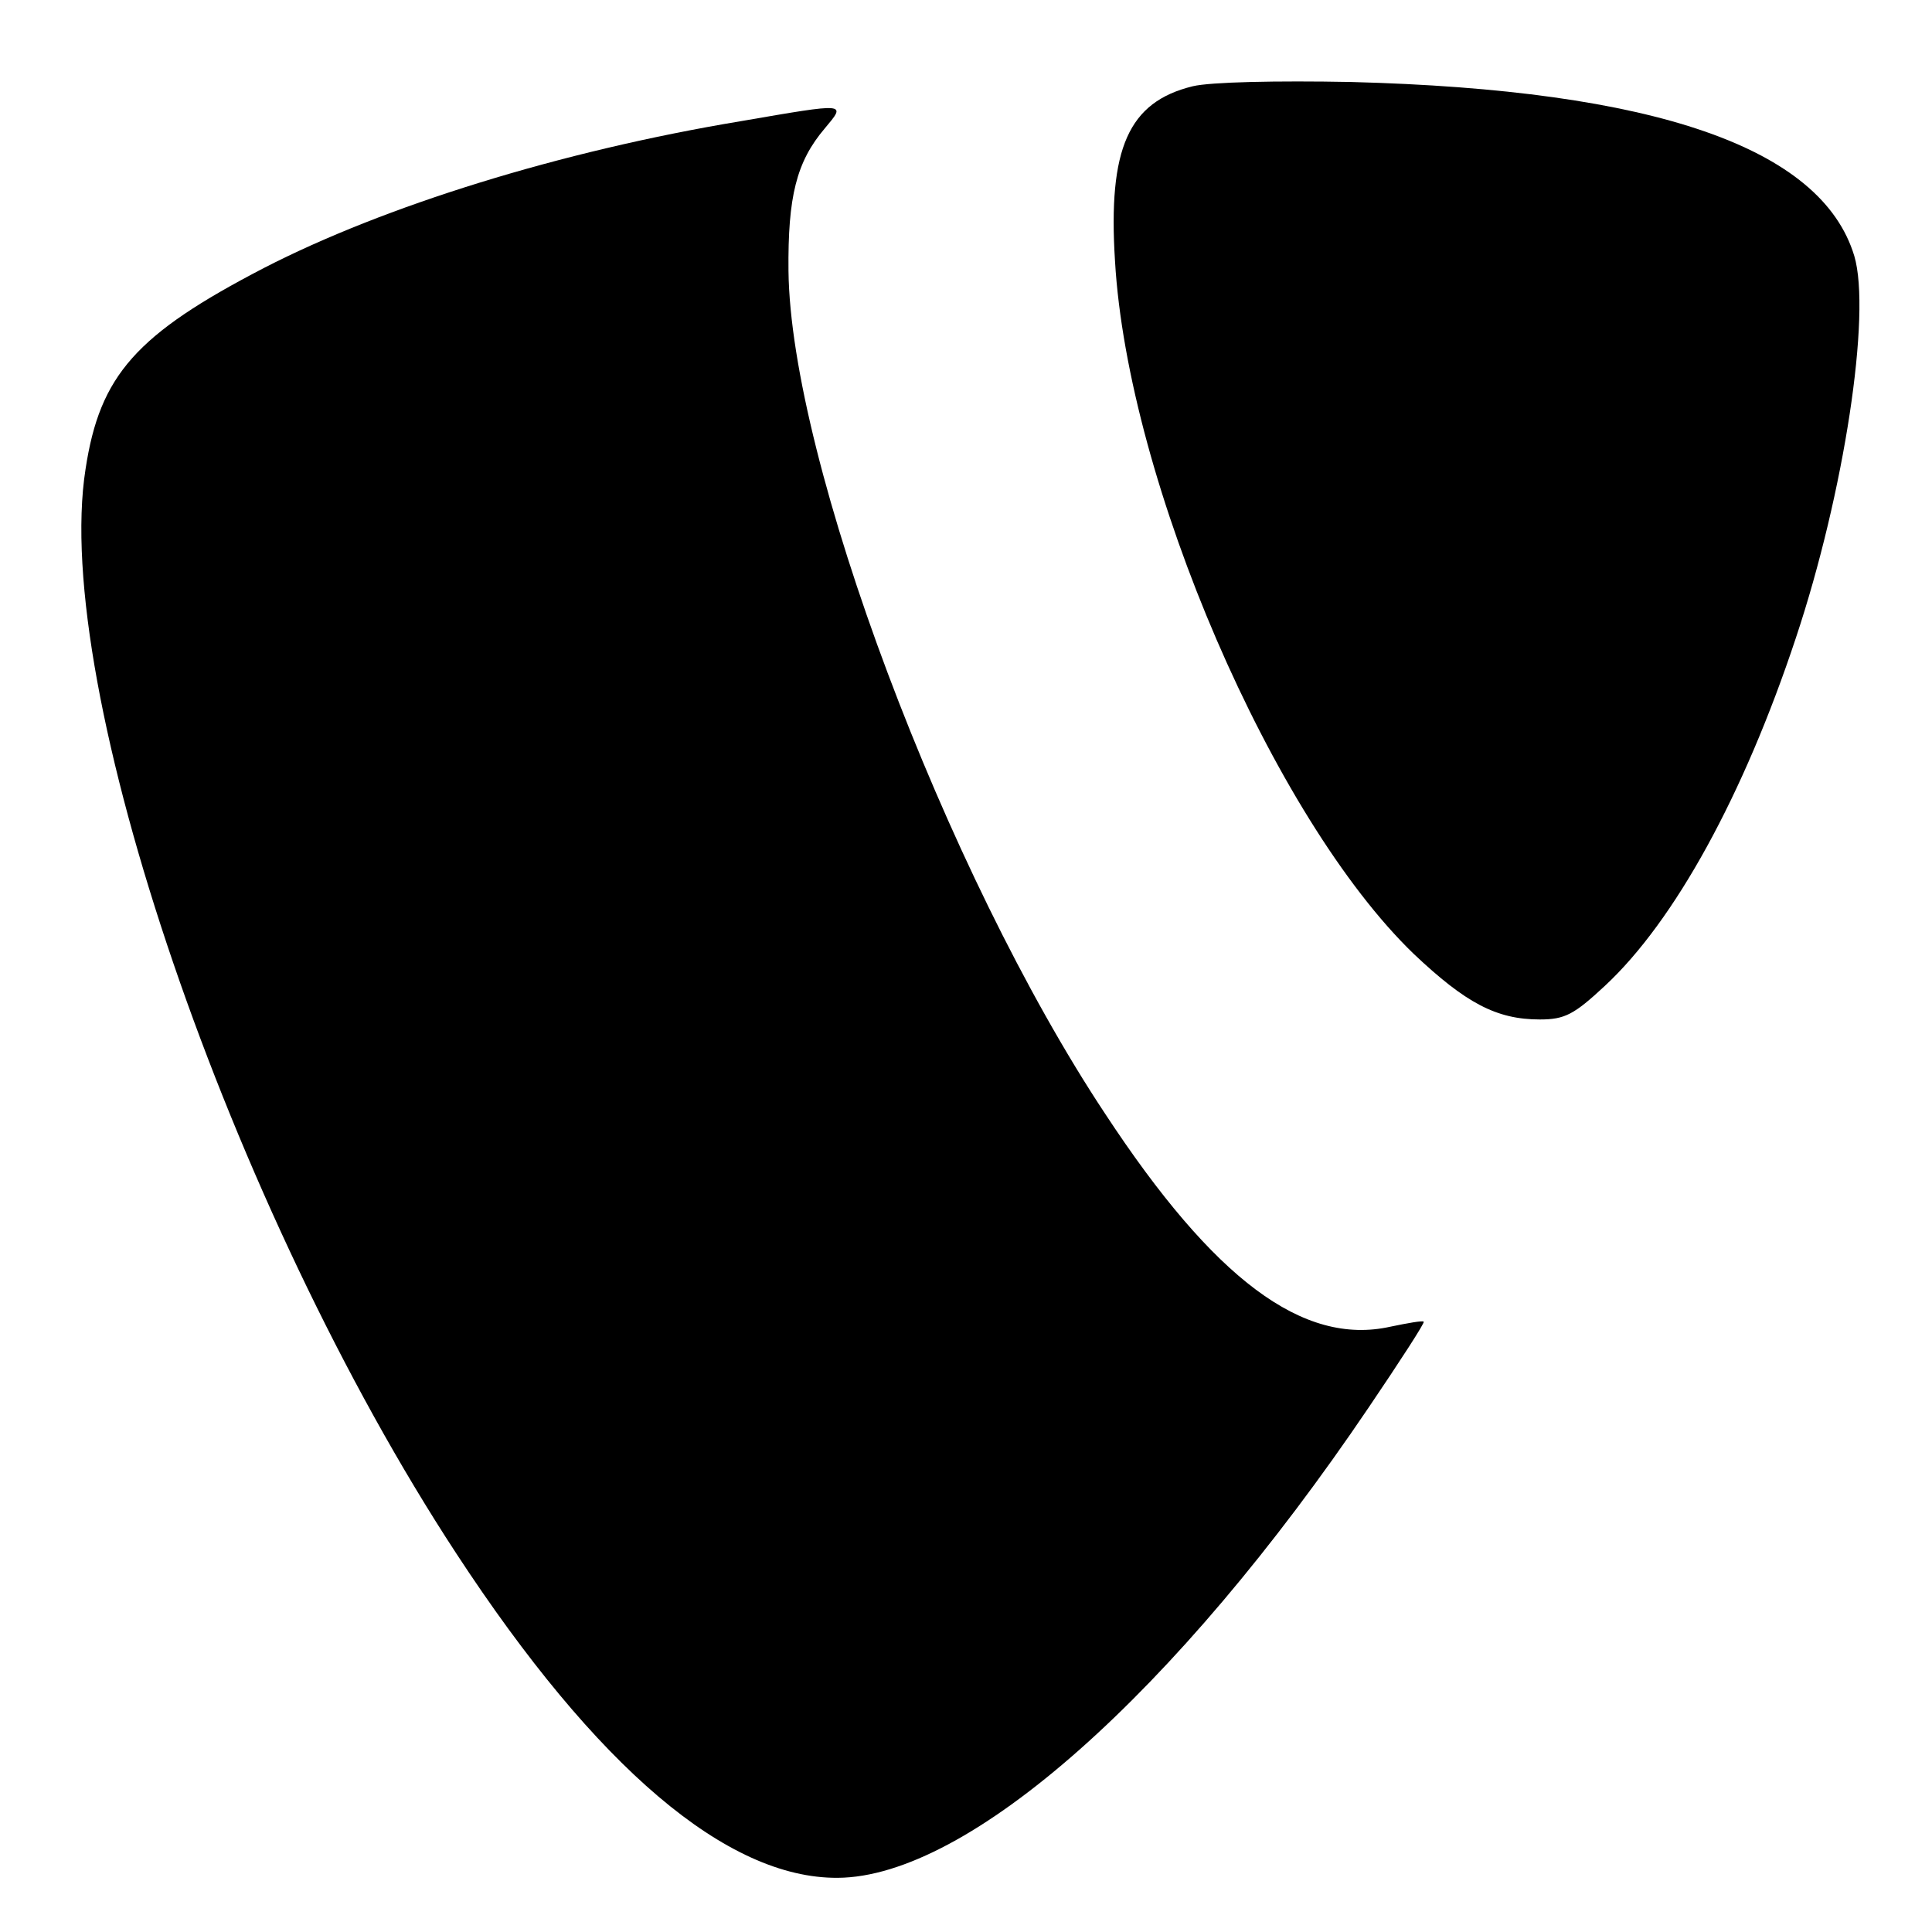
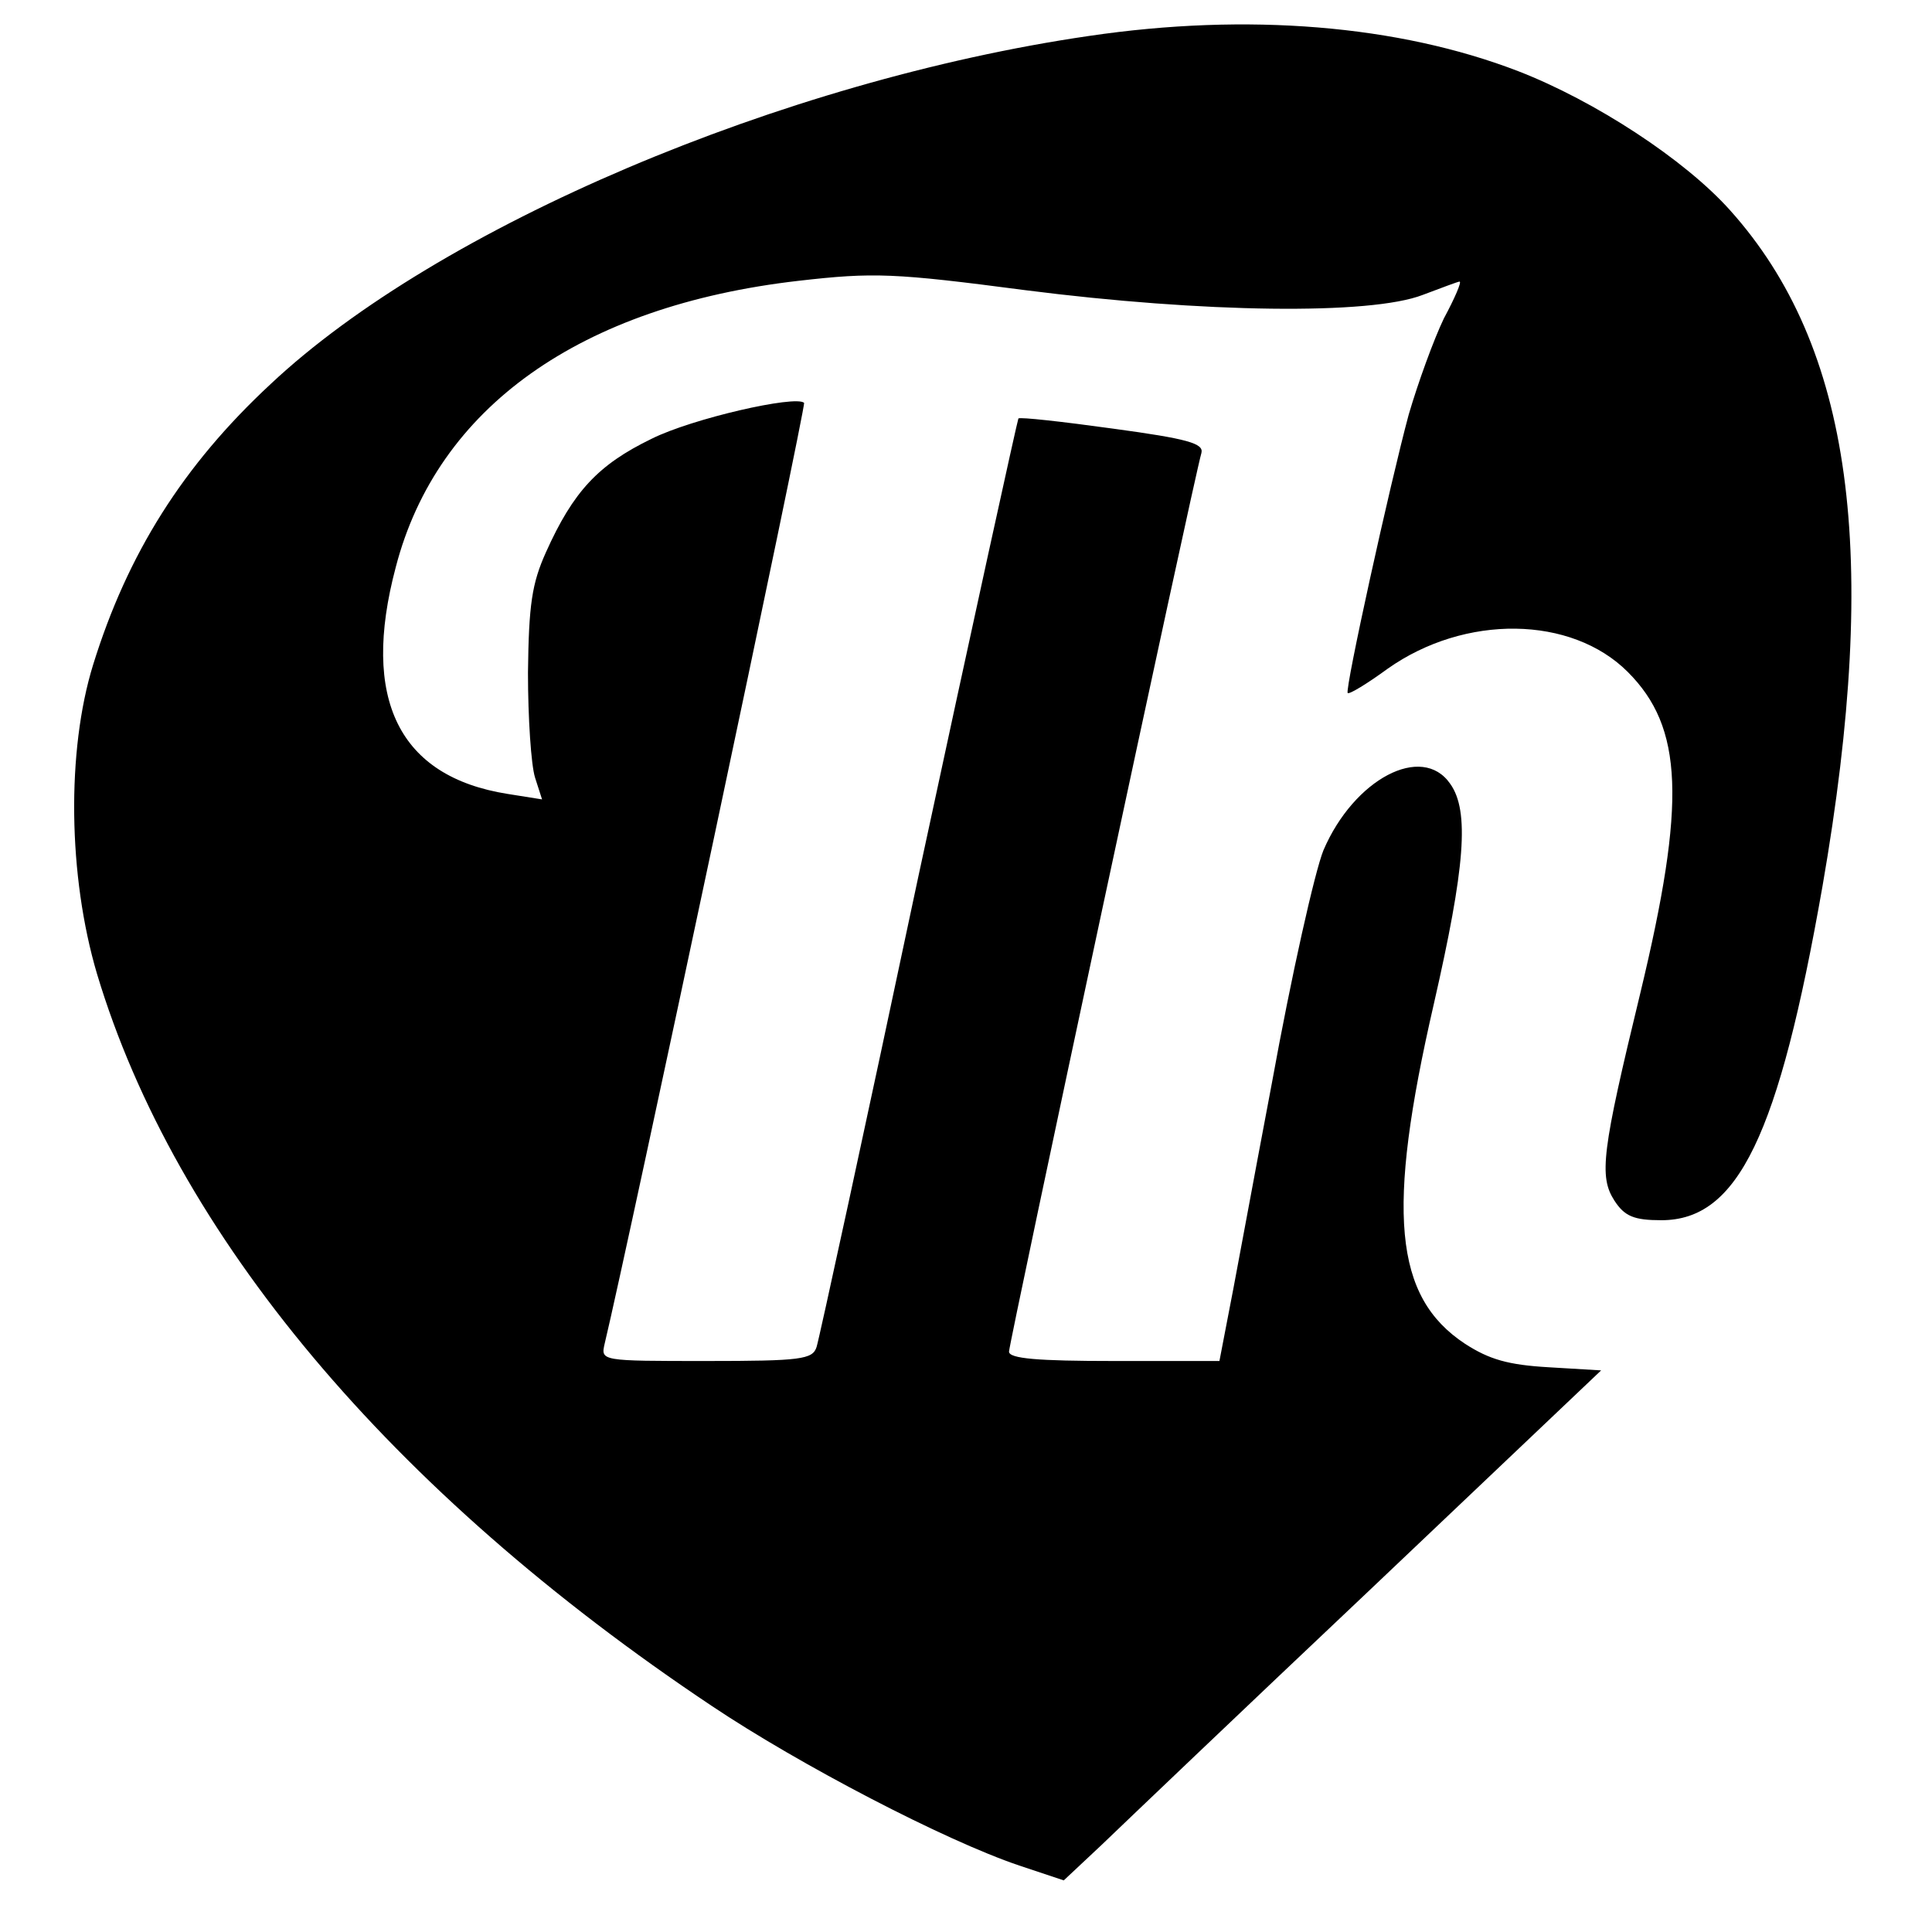
- <svg xmlns="http://www.w3.org/2000/svg" version="1.0" width="271pt" height="271pt" viewBox="0 0 271 271" preserveAspectRatio="xMidYMid meet">
-   <g transform="translate(0,271) scale(0.1,-0.1)" fill="#000000" stroke="none">
-     <path d="M1673 2589 c-90 -22 -119 -87 -109 -245 18 -310 222 -782 419 -972 73 -69 116 -92 177 -92 35 0 48 7 91 47 98 91 195 268 268 488 68 204 106 455 82 536 -46 152 -280 233 -706 244 -104 2 -197 0 -222 -6z" />
-     <path d="M1039 2540 c-253 -42 -500 -119 -669 -206 -179 -93 -230 -150 -250 -282 -48 -304 203 -1037 520 -1521 197 -301 380 -456 535 -455 183 1 474 259 745 660 44 65 79 119 77 120 -1 2 -23 -2 -47 -7 -122 -27 -247 66 -400 299 -224 338 -441 916 -444 1182 -1 104 11 153 51 200 30 36 33 36 -118 10z" />
+ <svg xmlns="http://www.w3.org/2000/svg" version="1.0" width="247pt" height="247pt" viewBox="0 0 247 247" preserveAspectRatio="xMidYMid meet">
+   <g transform="translate(0,247) scale(0.1,-0.1)" fill="#000000" stroke="none">
+     <path d="M1392 2424 c-391 -57 -832 -244 -1046 -445 -112 -104 -183 -217 -227 -359 -34 -110 -32 -270 5 -395 100 -333 374 -661 786 -936 112 -75 298 -172 393 -204 l57 -19 48 45 c26 25 180 172 343 326 l296 281 -67 4 c-52 3 -76 10 -107 30 -91 60 -101 169 -40 434 40 175 46 247 21 282 -36 52 -123 6 -162 -85 -11 -27 -41 -160 -66 -298 -26 -137 -51 -274 -57 -303 l-10 -52 -135 0 c-97 0 -134 3 -134 12 0 11 236 1115 246 1149 3 12 -17 18 -113 31 -65 9 -119 15 -121 13 -1 -1 -59 -265 -128 -586 -68 -321 -127 -592 -130 -601 -5 -16 -20 -18 -141 -18 -135 0 -135 0 -130 22 30 125 258 1200 255 1203 -11 10 -143 -20 -195 -46 -68 -33 -100 -67 -135 -145 -18 -40 -22 -67 -23 -154 0 -58 4 -118 9 -134 l9 -28 -44 7 c-139 22 -188 121 -143 290 53 204 236 334 515 366 96 11 122 10 290 -12 227 -29 441 -32 508 -6 24 9 45 17 47 17 3 0 -6 -21 -20 -47 -13 -27 -33 -82 -45 -123 -24 -89 -82 -352 -78 -356 2 -2 25 12 51 31 99 70 235 68 307 -4 71 -71 75 -166 16 -411 -49 -202 -53 -234 -33 -265 13 -20 25 -25 60 -25 98 0 150 108 206 427 74 426 38 690 -118 864 -58 65 -173 140 -271 178 -153 59 -346 75 -549 45z" />
  </g>
</svg>
